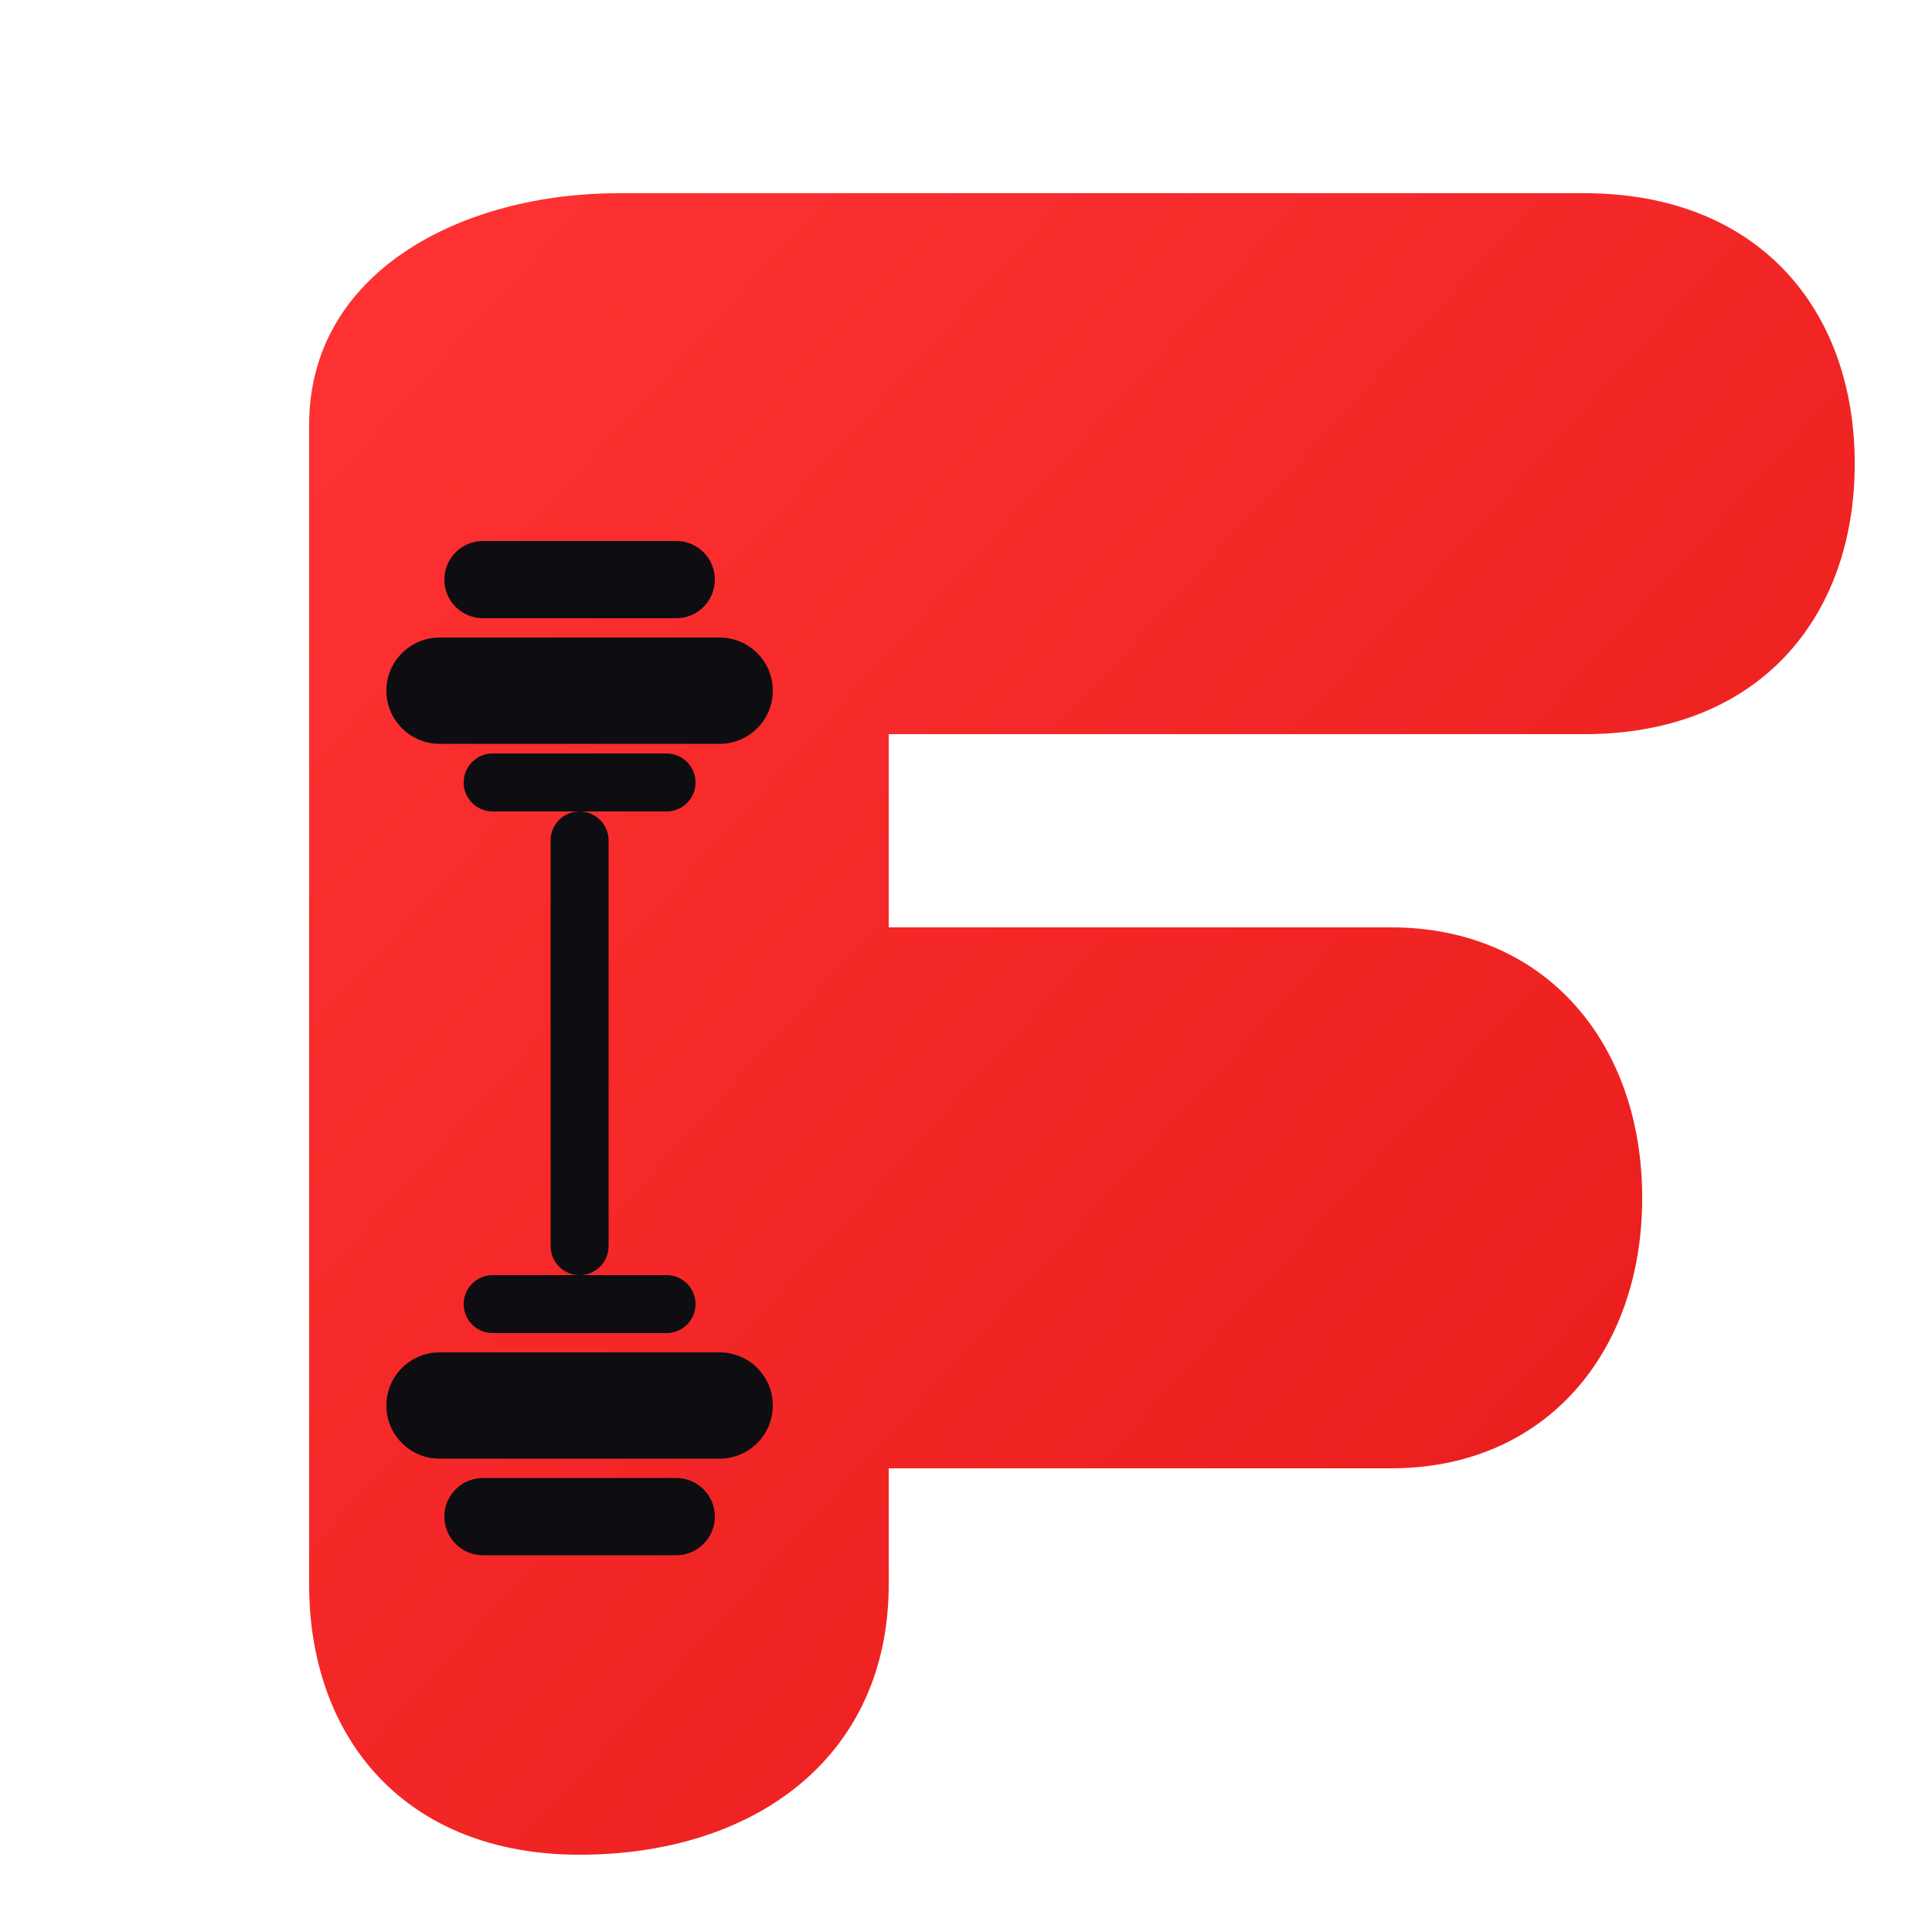
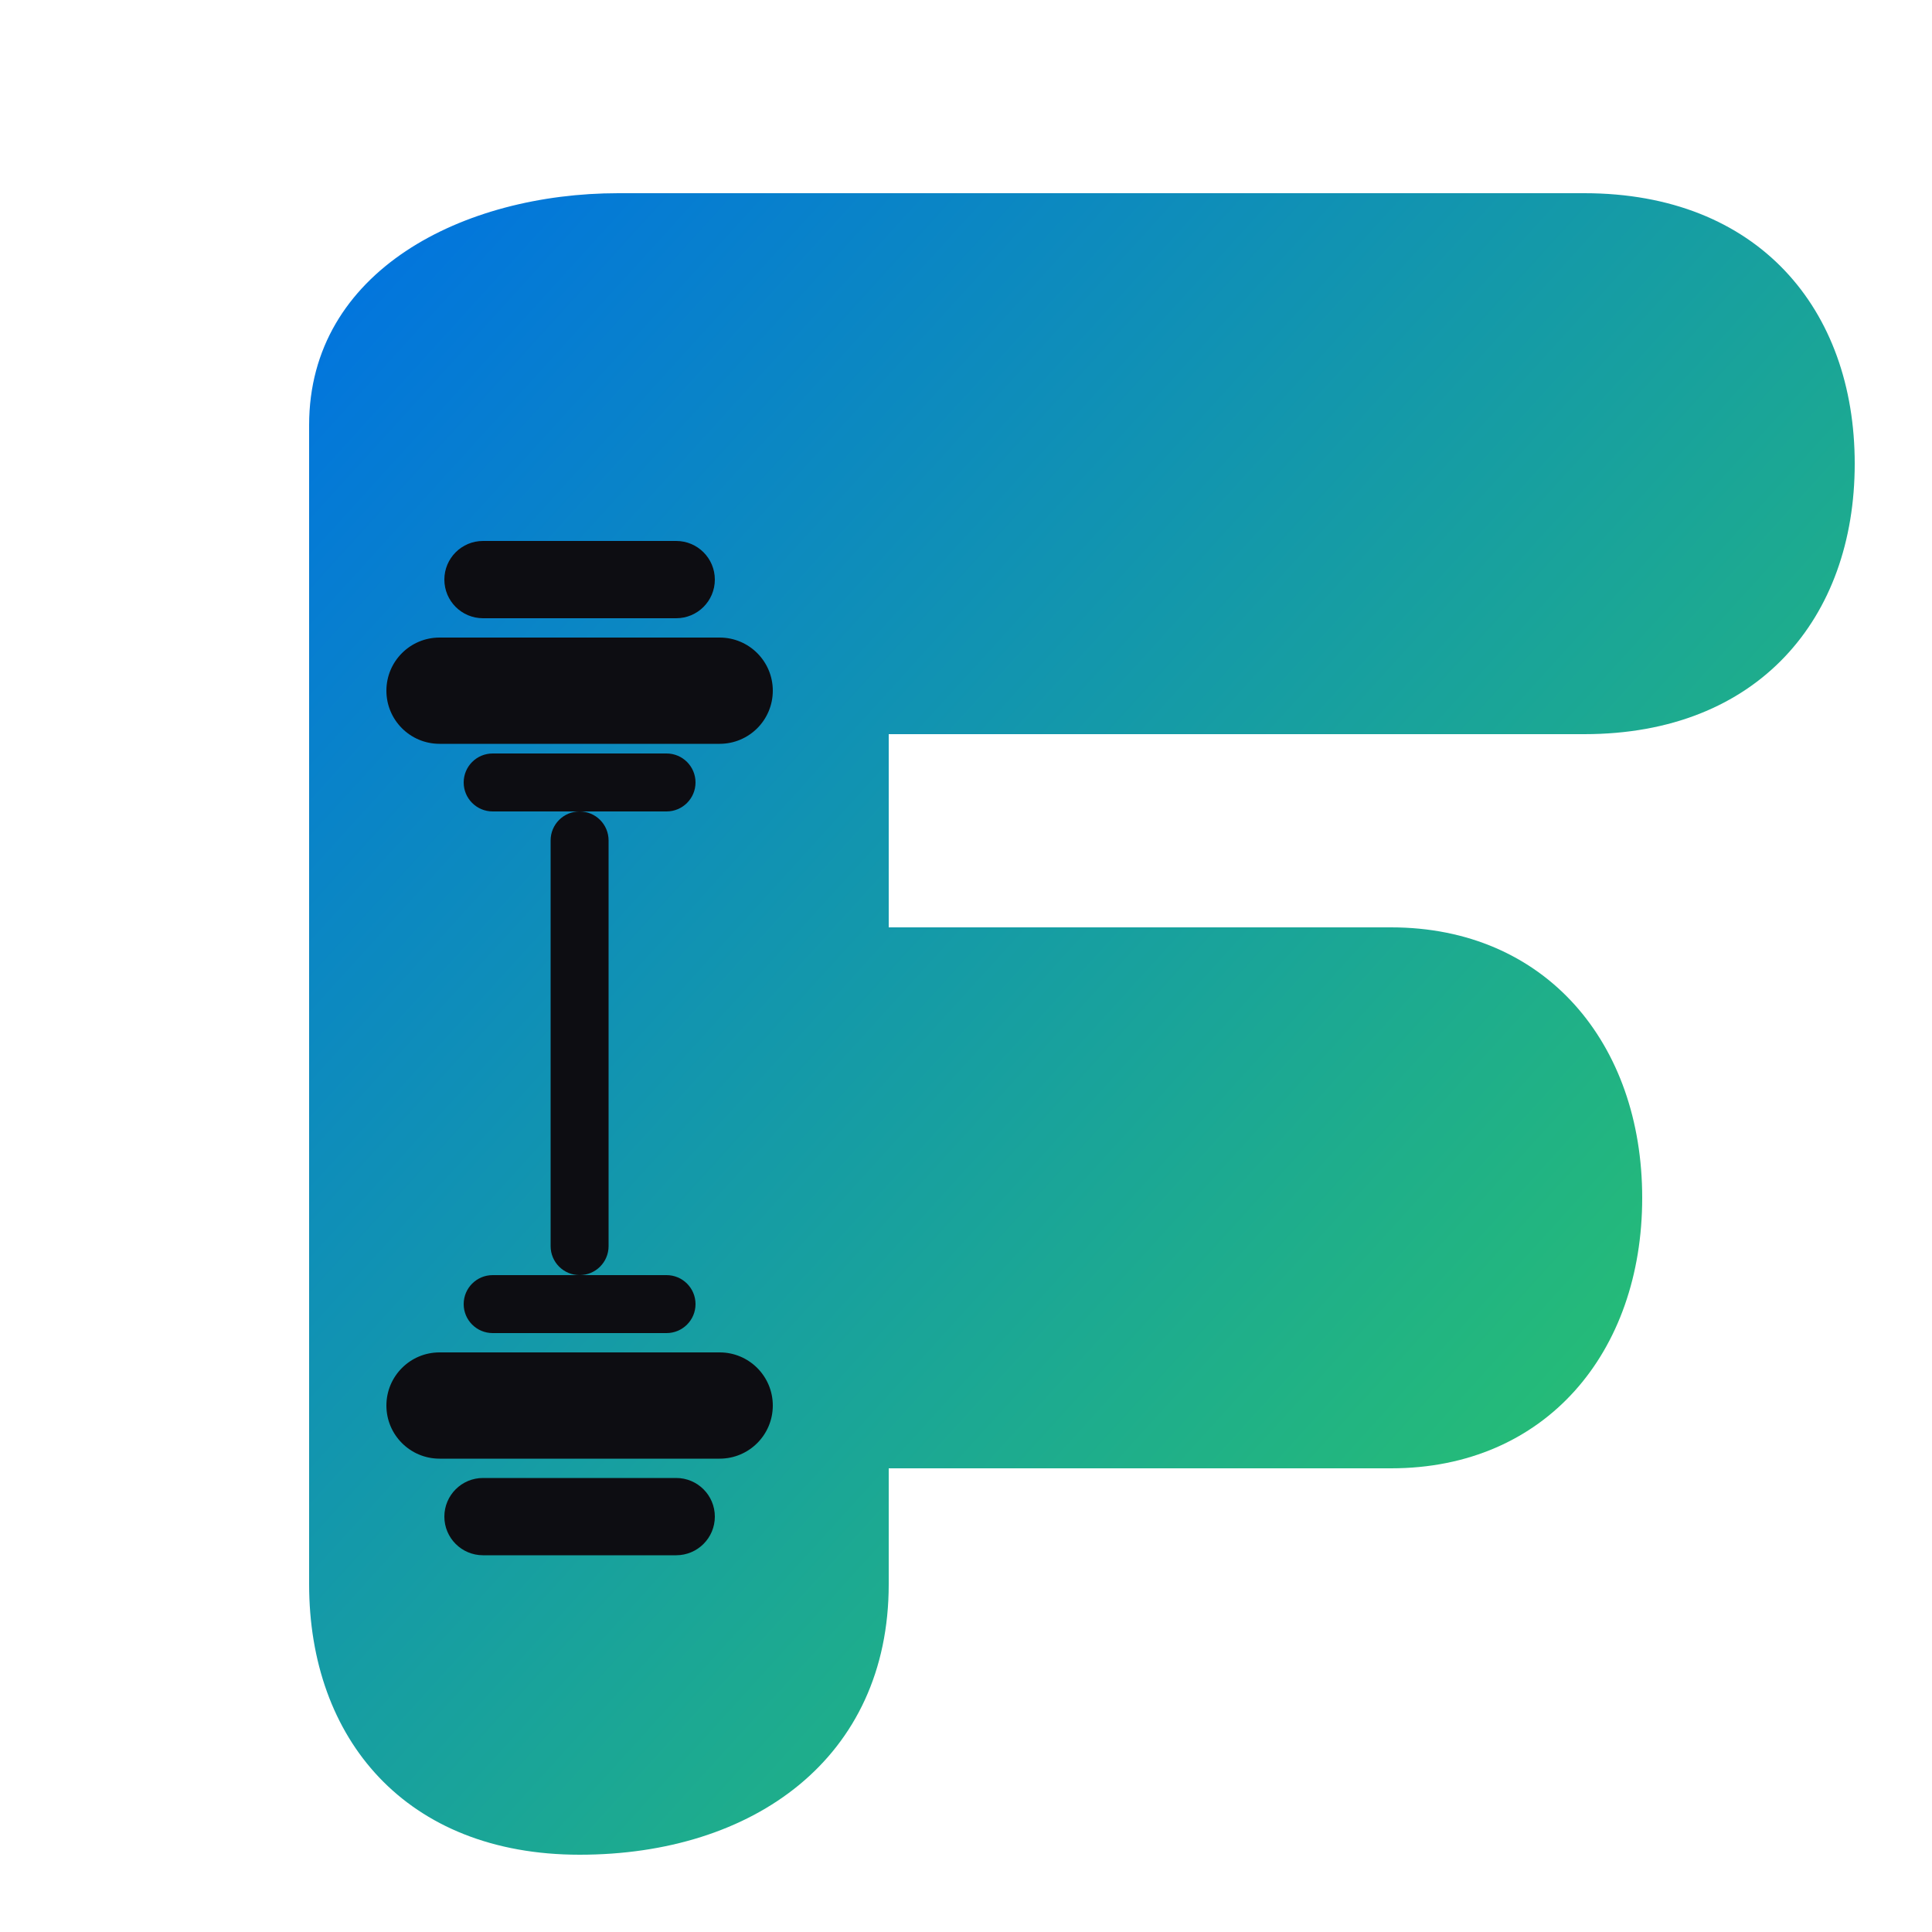
<svg xmlns="http://www.w3.org/2000/svg" viewBox="0 0 100 100" width="100" height="100">
  <defs>
    <linearGradient id="redLogoGrad" x1="0%" y1="0%" x2="100%" y2="100%">
-       <stop offset="0%" stop-color="#ff3333" />
-       <stop offset="100%" stop-color="#e61919" />
+       <stop offset="0%" stop-color="#0071e3" />
+       <stop offset="100%" stop-color="#30d158" />
    </linearGradient>
  </defs>
  <g transform="translate(0, 0)">
    <path d="       M 16, 22        C 16, 14, 24, 10, 32, 10        L 82, 10        C 91, 10, 96, 16, 96, 24        C 96, 32, 91, 38, 82, 38        L 46, 38        L 46, 48        L 72, 48        C 80, 48, 85, 54, 85, 62        C 85, 70, 80, 76, 72, 76        L 46, 76        L 46, 82        C 46, 91, 39, 96, 30, 96        C 21, 96, 16, 90, 16, 82        Z" fill="url(#redLogoGrad)" />
    <rect x="23" y="28" width="14" height="4" rx="2" fill="#0d0d12" />
    <rect x="20" y="33" width="20" height="5.5" rx="2.75" fill="#0d0d12" />
    <rect x="24" y="39" width="12" height="3" rx="1.5" fill="#0d0d12" />
    <rect x="28.5" y="42" width="3" height="24" rx="1.5" fill="#0d0d12" />
    <rect x="24" y="66" width="12" height="3" rx="1.5" fill="#0d0d12" />
    <rect x="20" y="70" width="20" height="5.5" rx="2.75" fill="#0d0d12" />
    <rect x="23" y="76.5" width="14" height="4" rx="2" fill="#0d0d12" />
  </g>
</svg>
